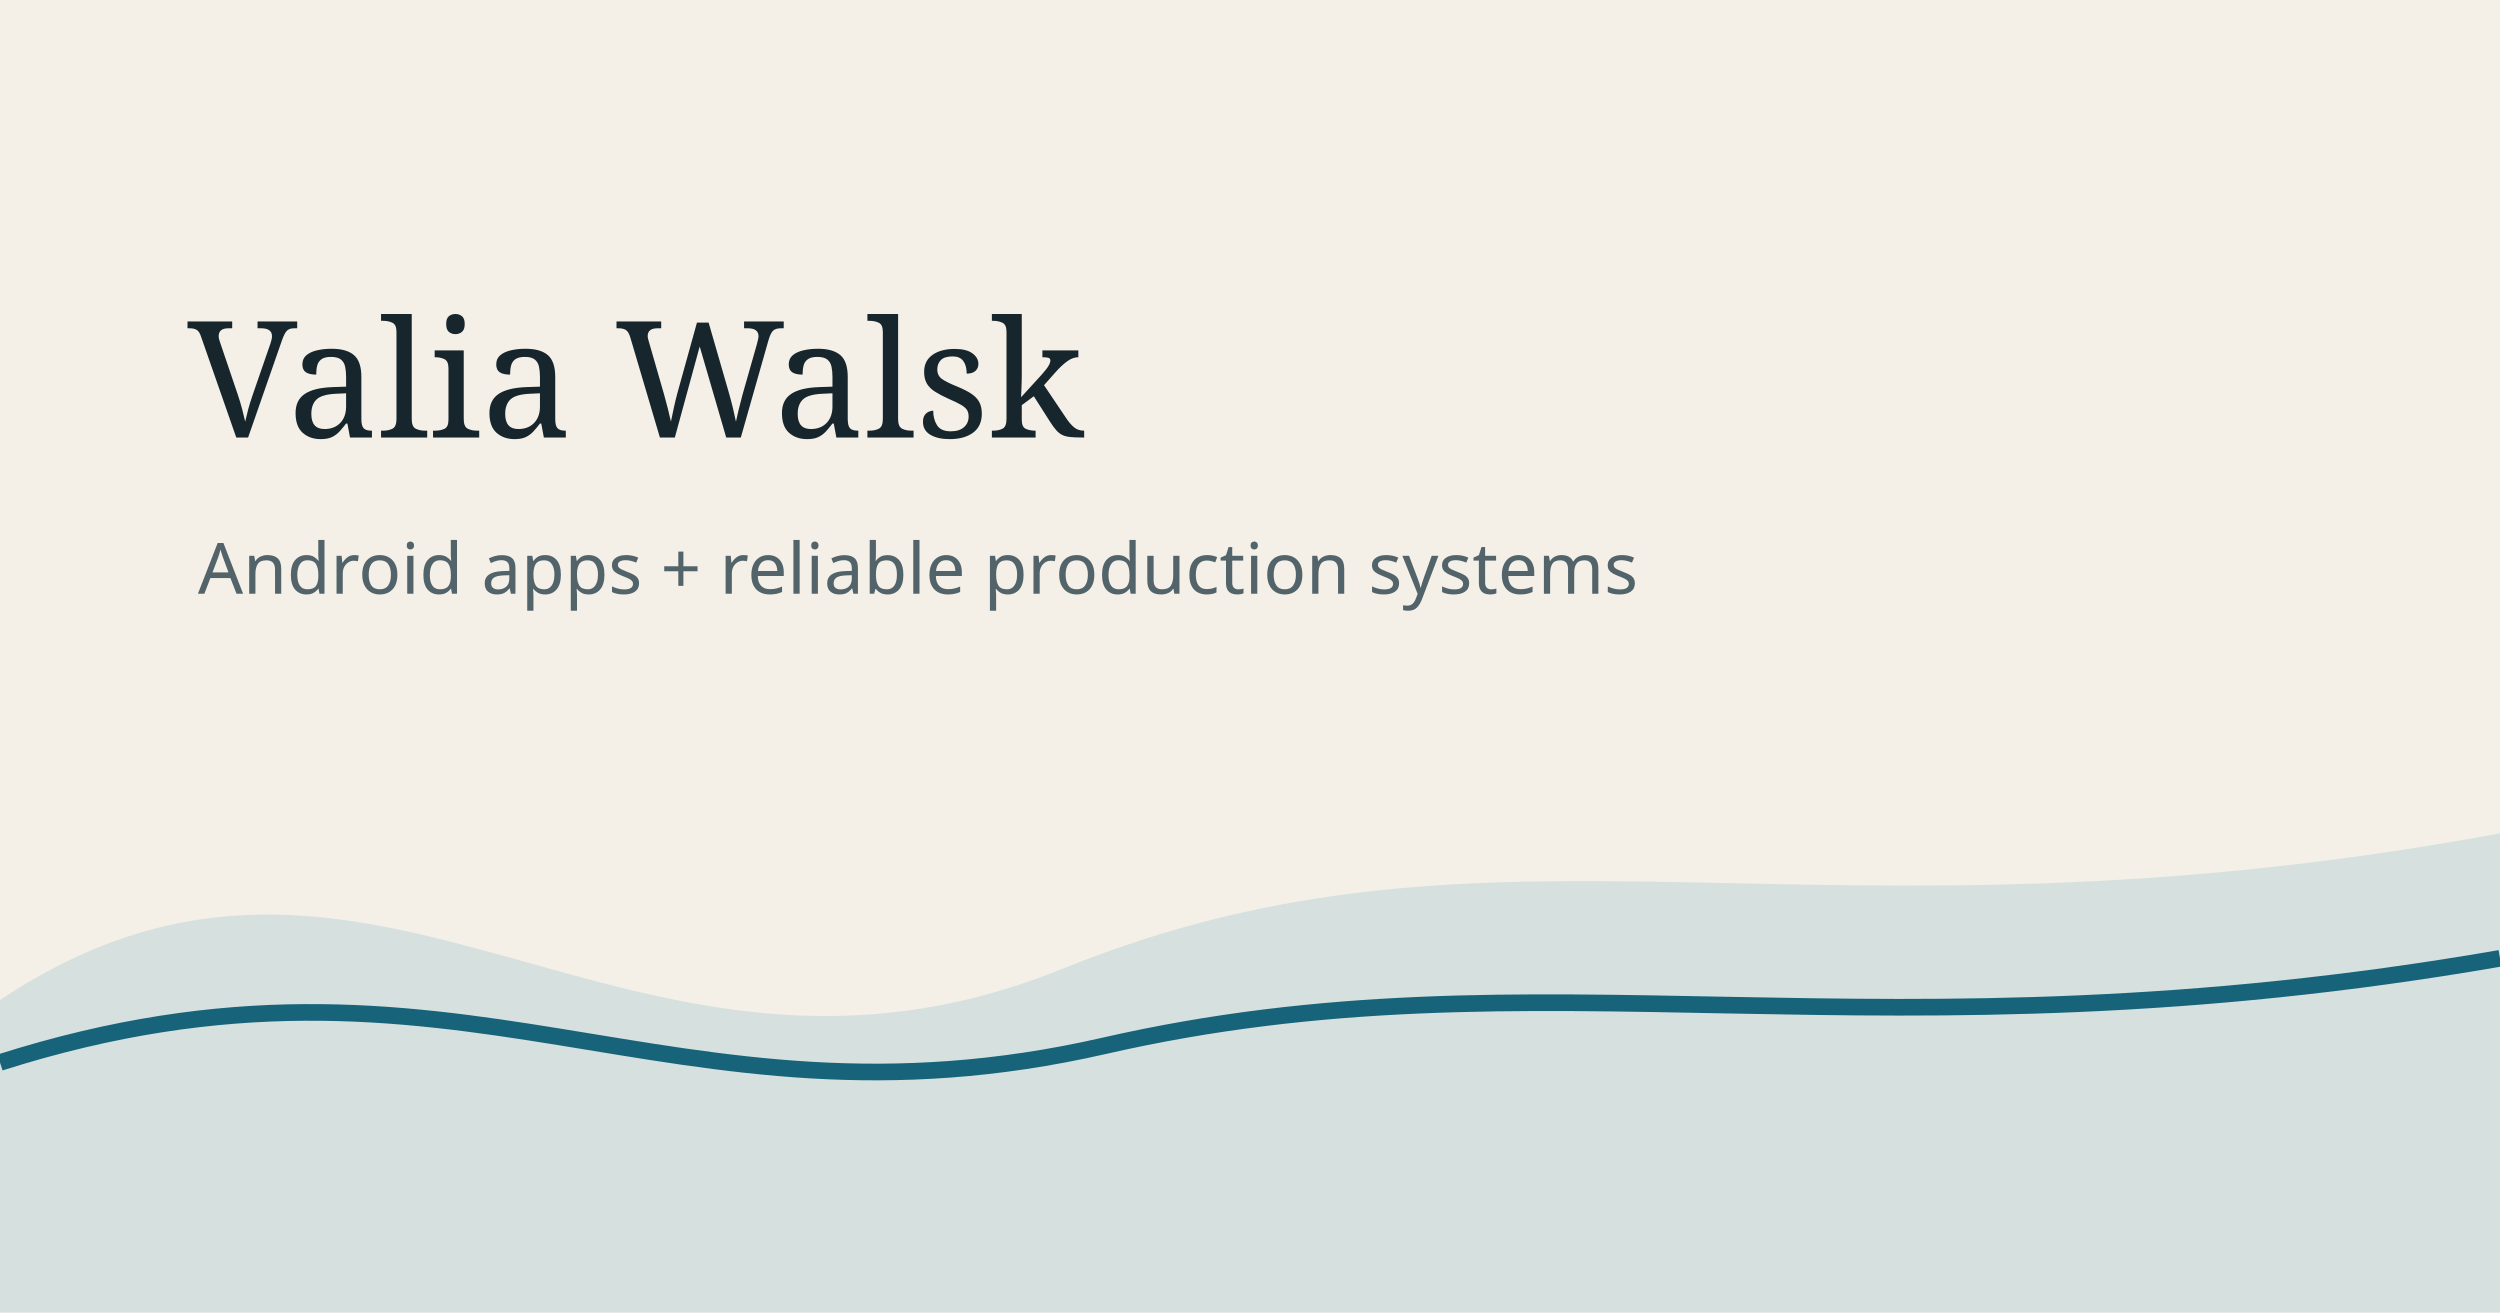
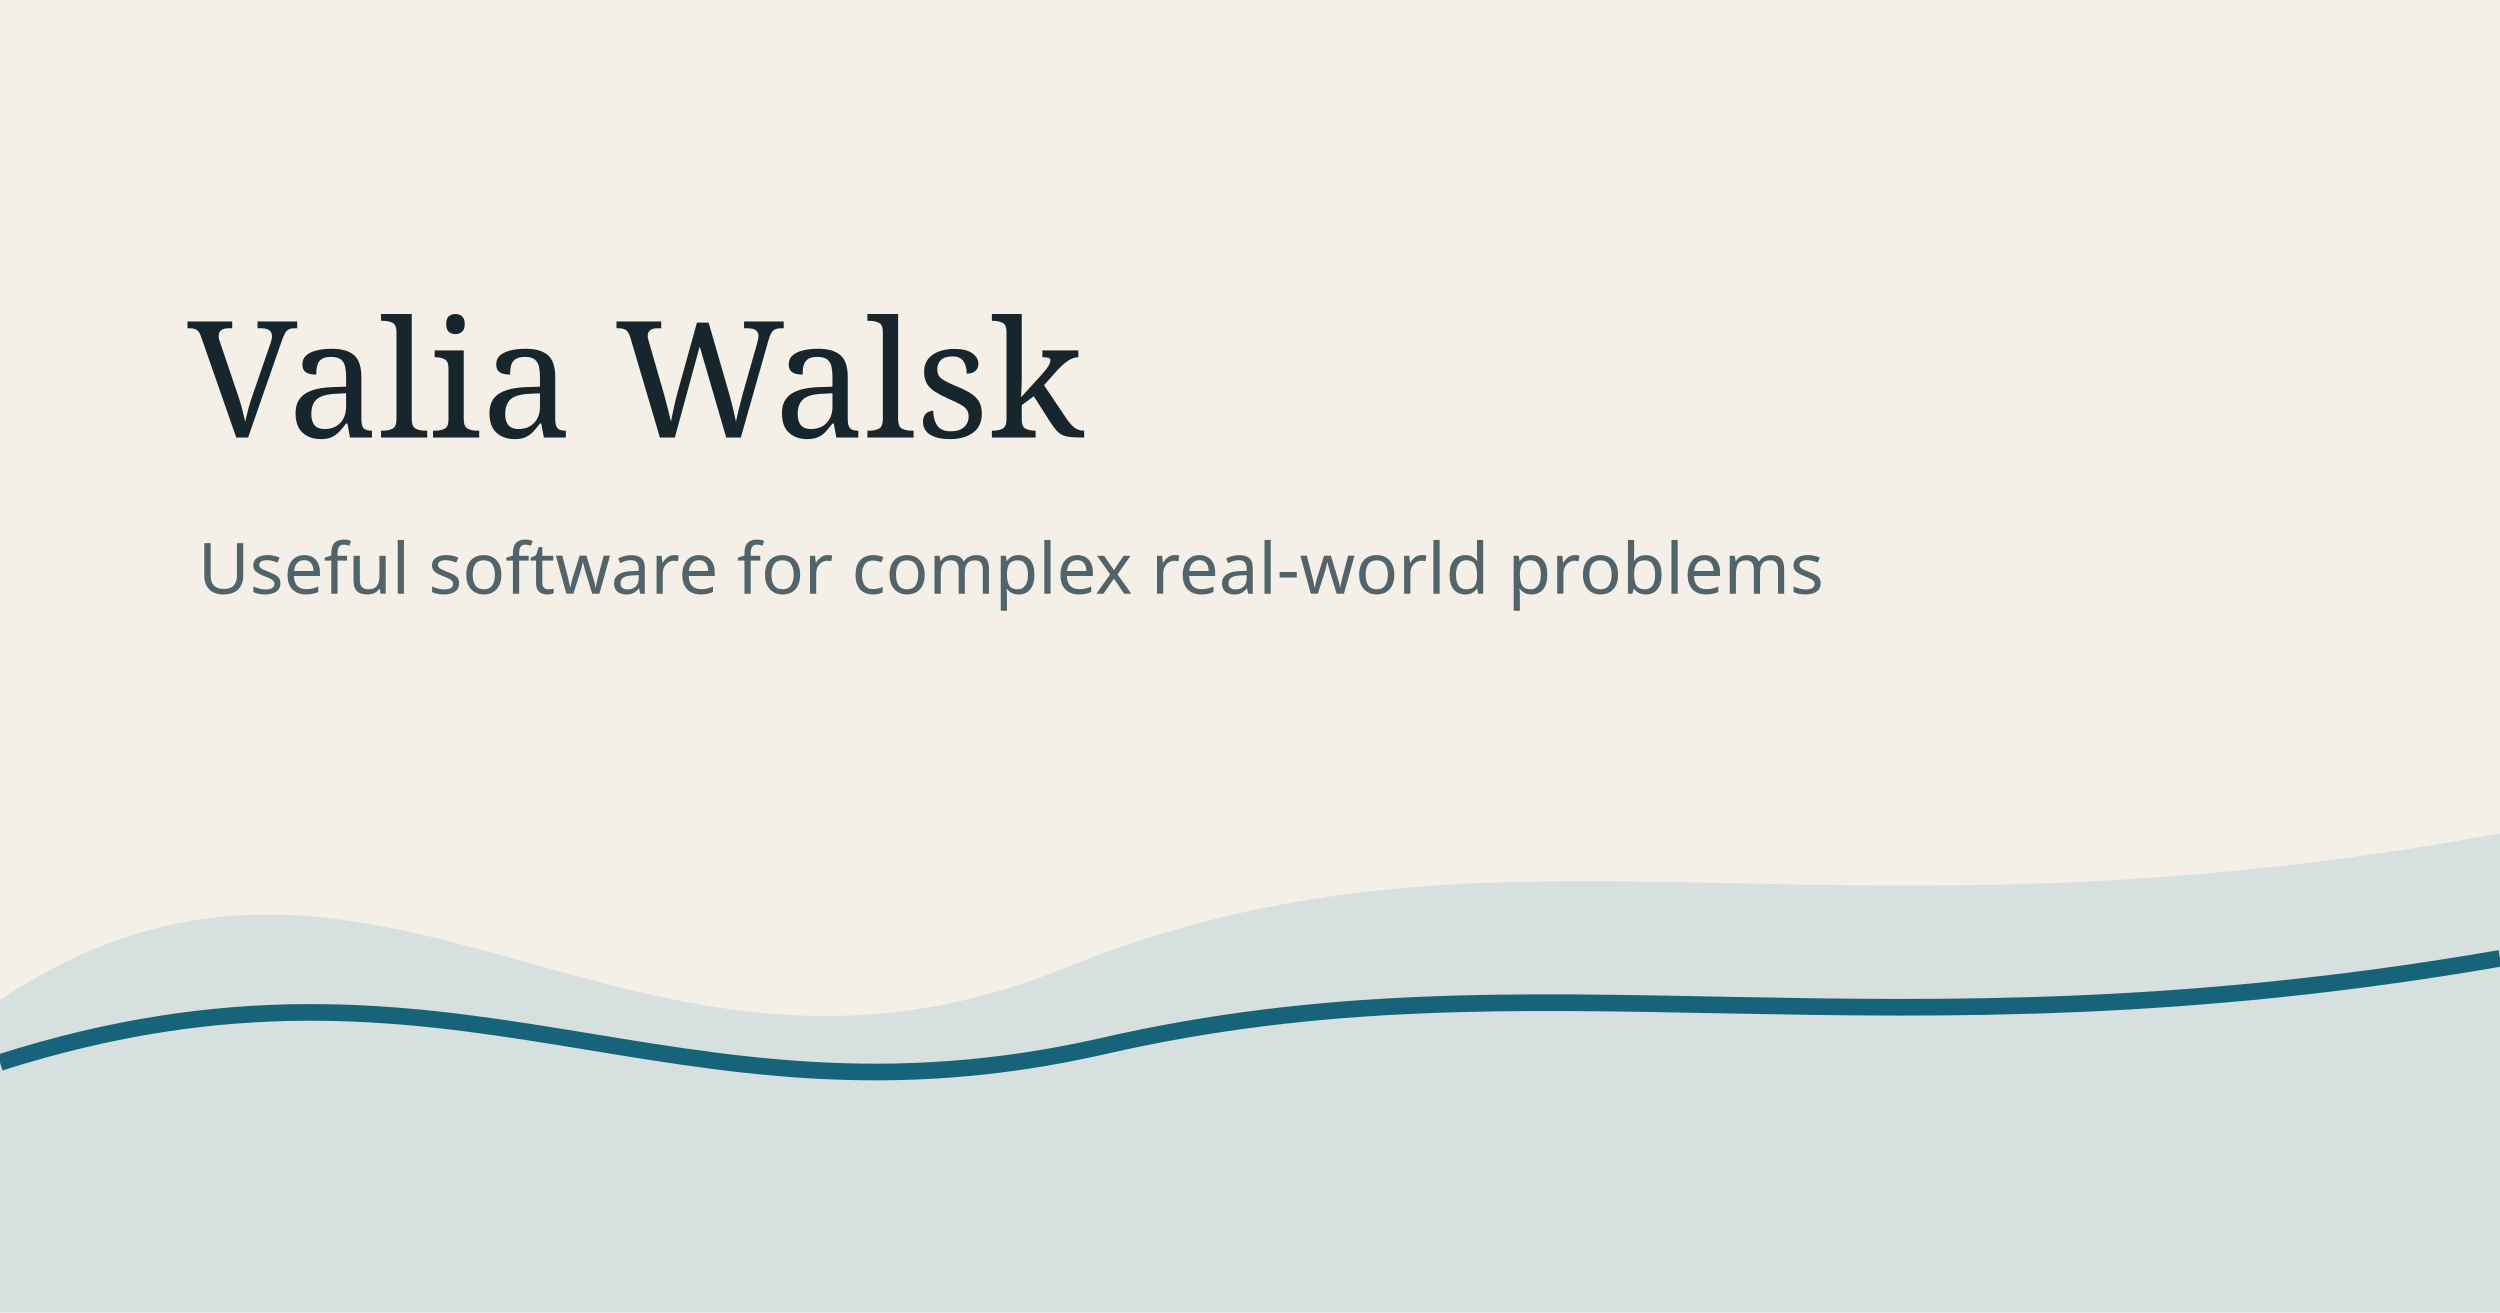
<svg xmlns="http://www.w3.org/2000/svg" width="1200" height="630" viewBox="0 0 1200 630">
  <rect width="1200" height="630" fill="#f4f0e7" />
  <path d="M0 480c180-120 300 70 510-15s360-4 690-65v230H0z" fill="#d6e1df" />
  <path d="M0 510c220-70 320 40 530-8s370 10 670-42" fill="none" stroke="#17647a" stroke-width="8" />
  <text x="90" y="210" fill="#17252c" font-family="Georgia,serif" font-size="78">Valia Walsk</text>
-   <text x="95" y="285" fill="#52636a" font-family="system-ui,sans-serif" font-size="34">Android apps + reliable production systems</text>
+   <text x="95" y="285" fill="#52636a" font-family="system-ui,sans-serif" font-size="34">Useful software for complex real-world problems</text>
</svg>
